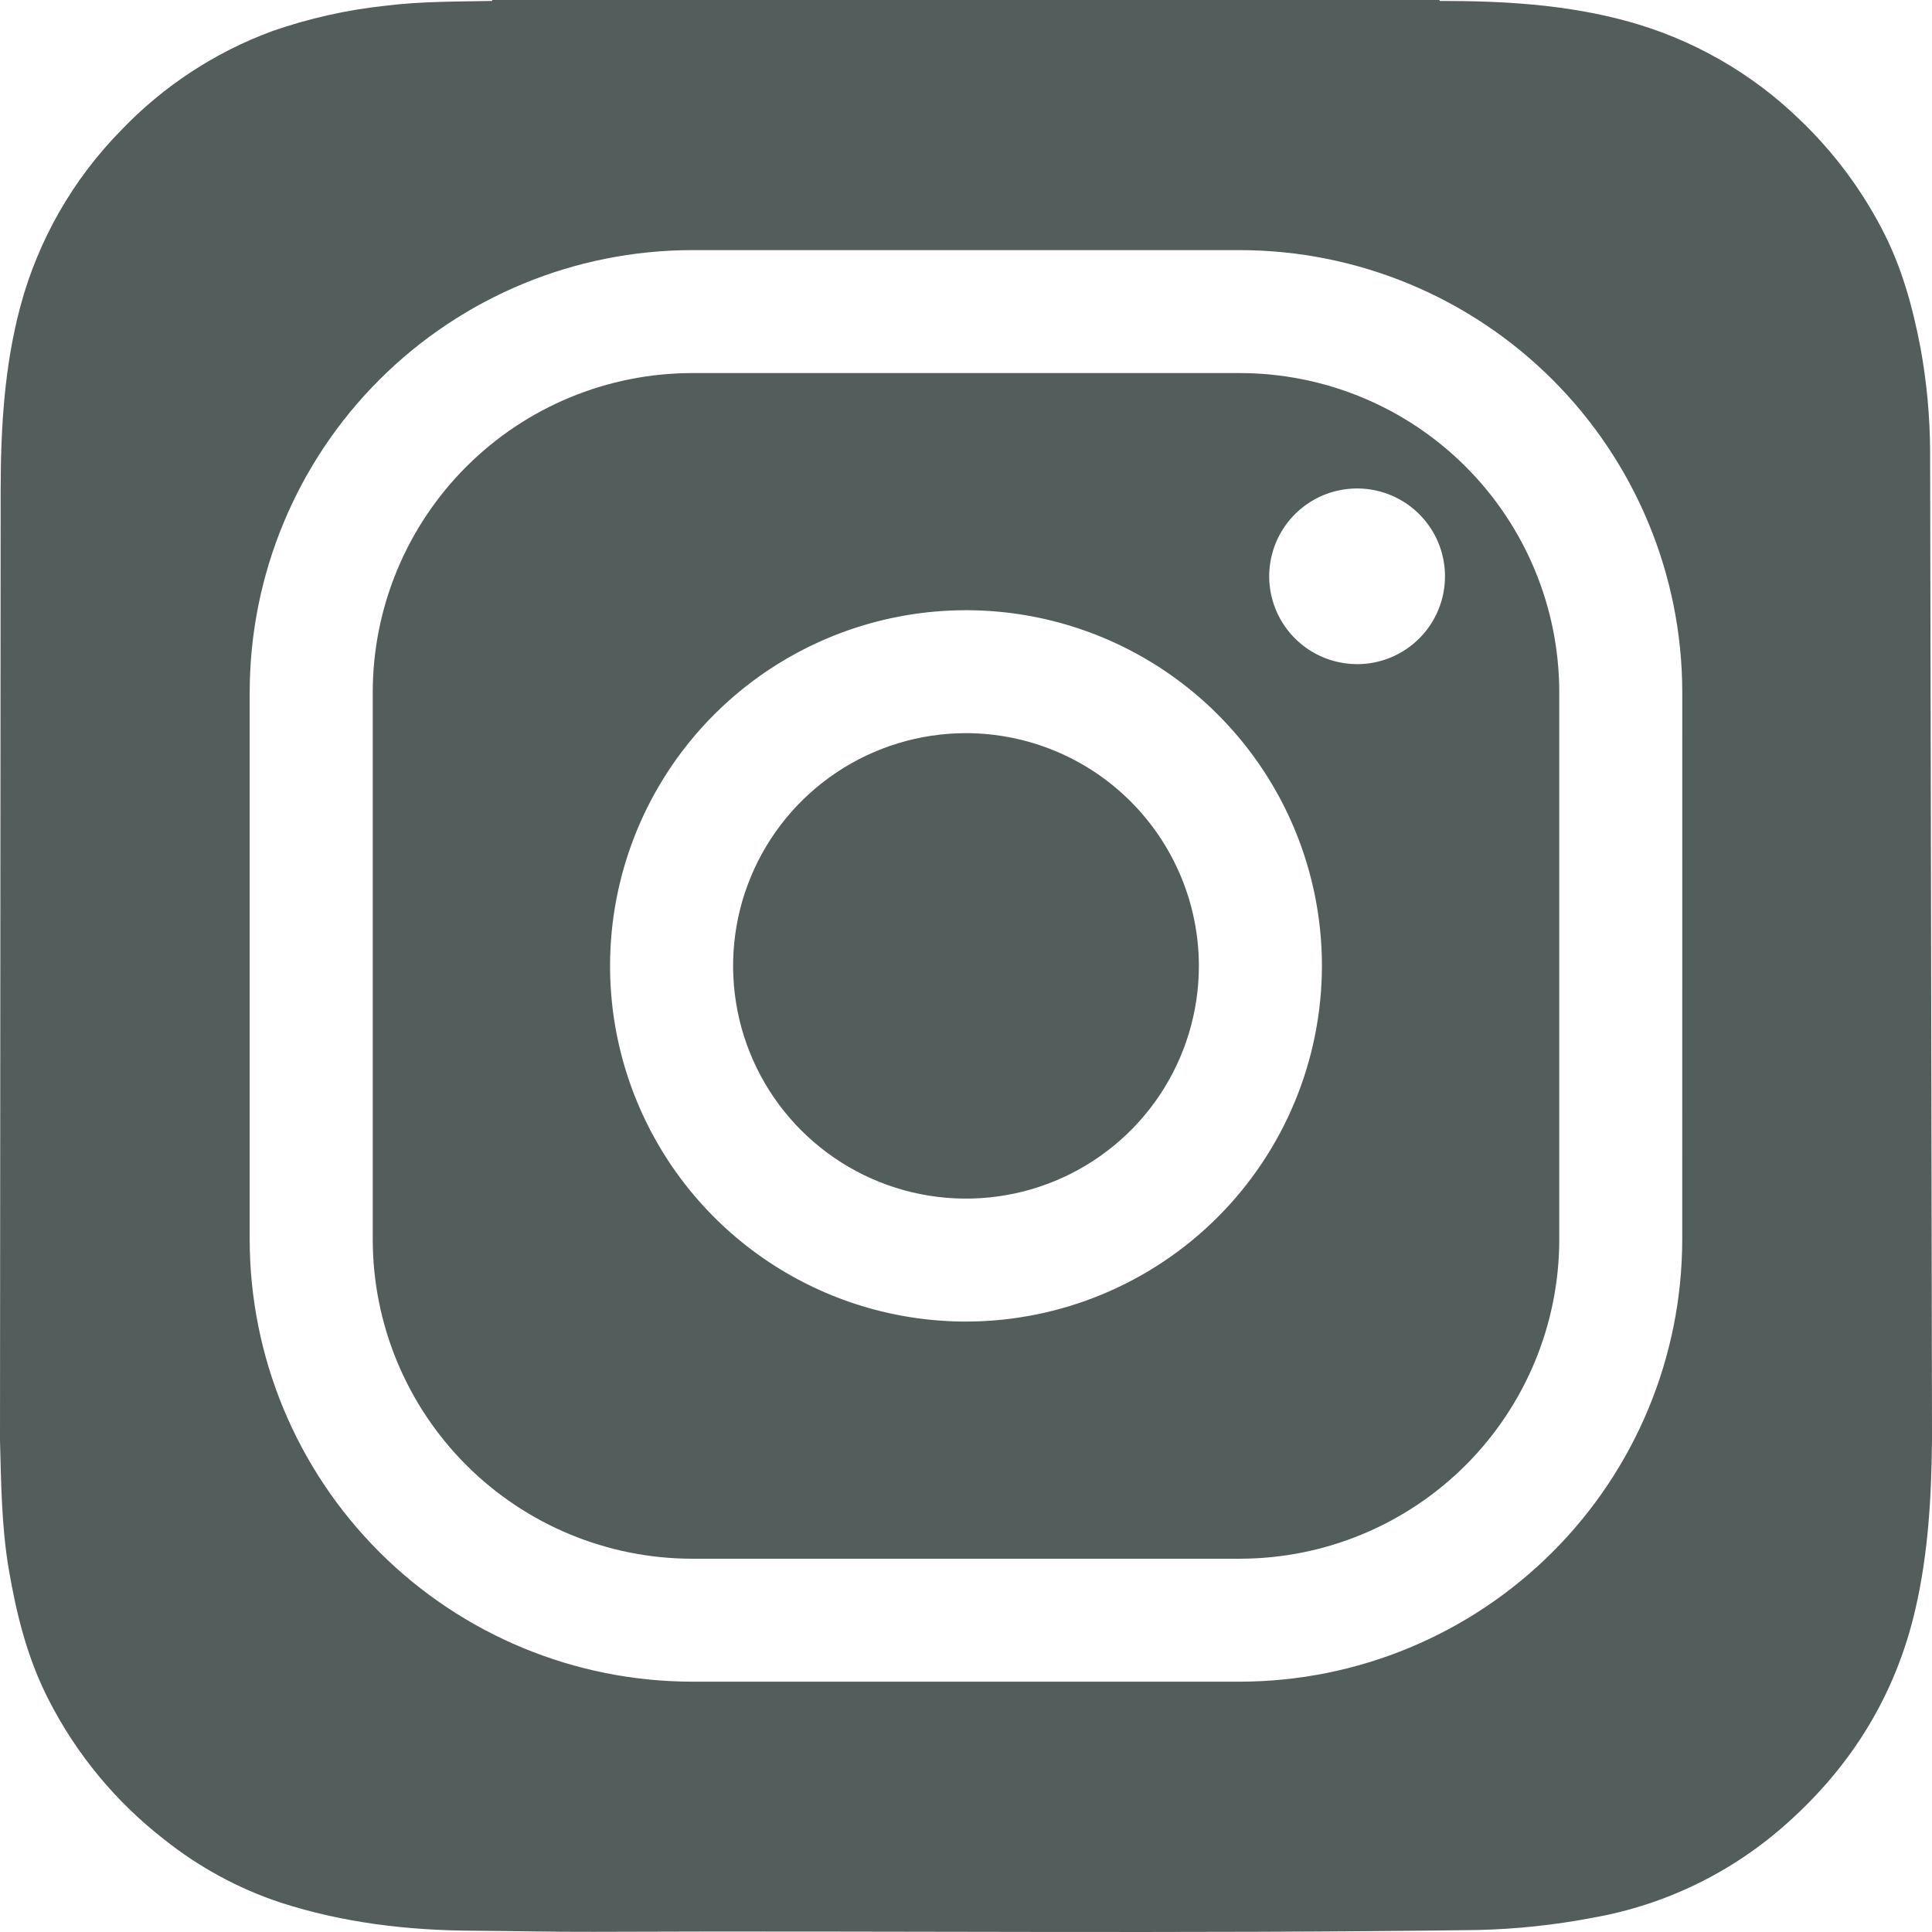
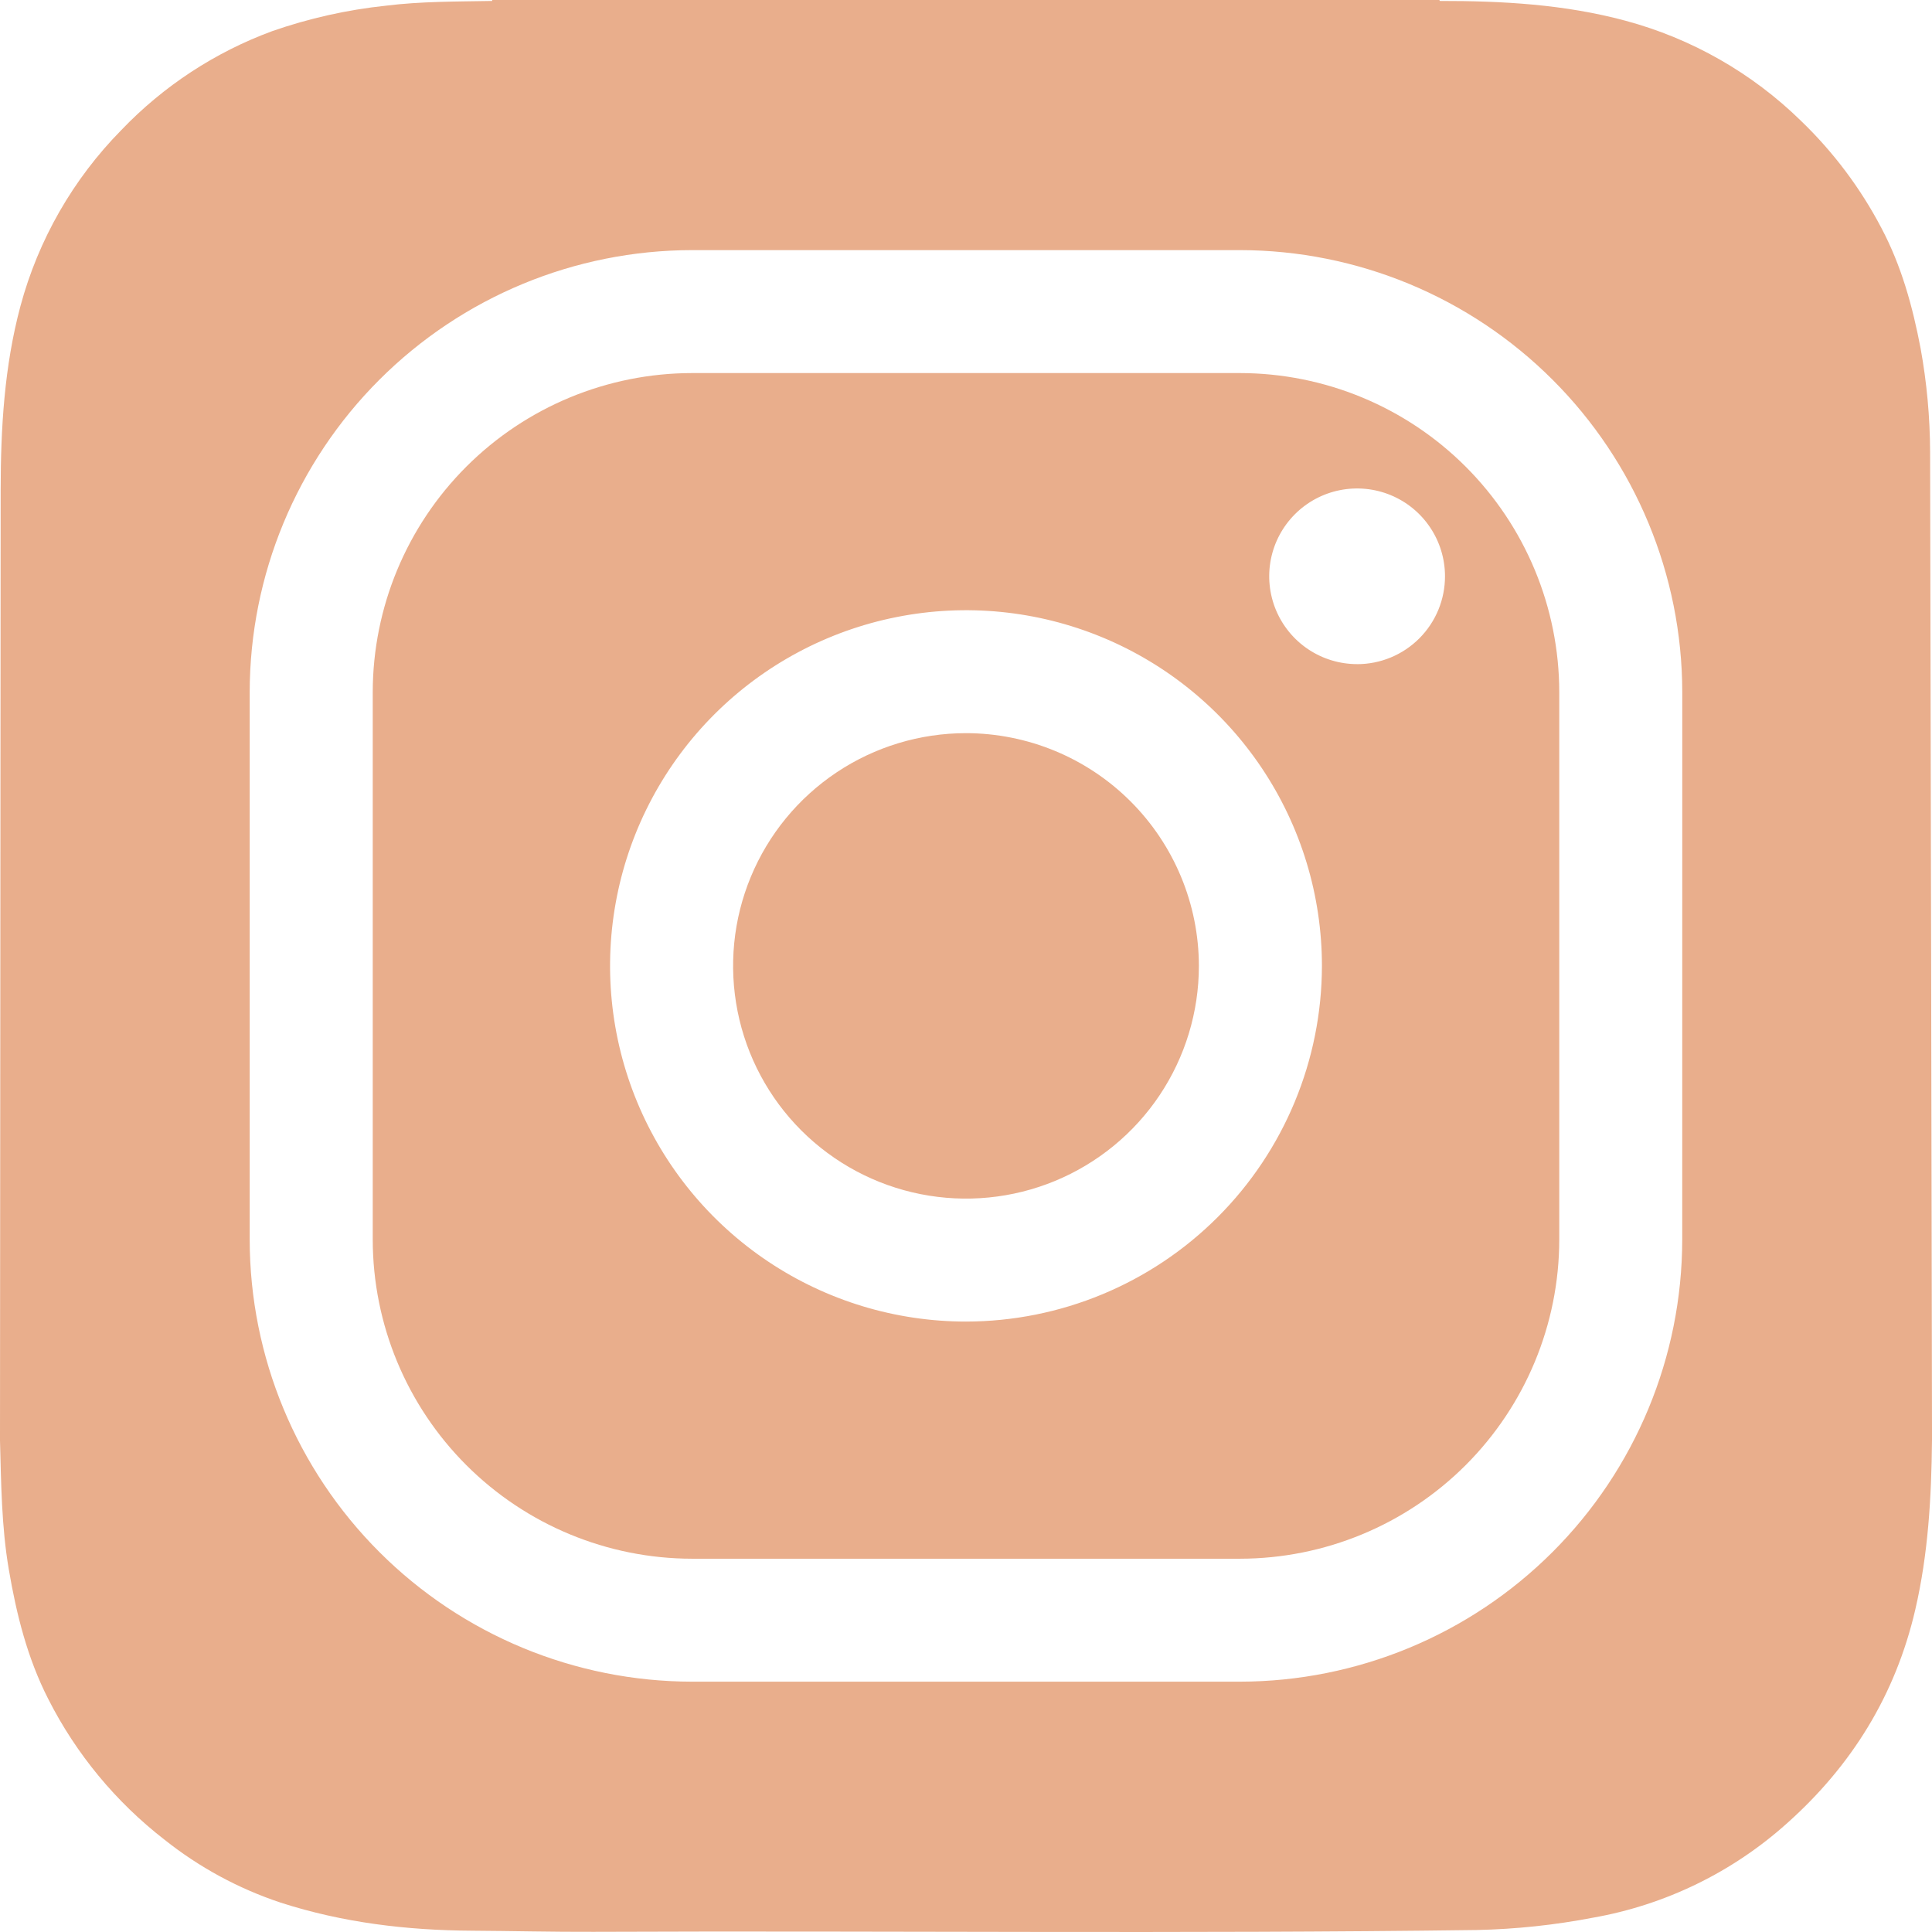
<svg xmlns="http://www.w3.org/2000/svg" width="100" height="100" viewBox="0 0 100 100" fill="none">
-   <path d="M50 37.948C47.616 37.948 45.285 38.655 43.303 39.978C41.32 41.302 39.775 43.183 38.863 45.384C37.95 47.585 37.712 50.007 38.177 52.344C38.642 54.681 39.79 56.827 41.476 58.512C43.162 60.196 45.31 61.344 47.648 61.808C49.986 62.273 52.41 62.035 54.613 61.123C56.816 60.211 58.698 58.667 60.023 56.686C61.347 54.705 62.054 52.377 62.054 49.994C62.05 46.8 60.779 43.739 58.519 41.481C56.26 39.222 53.196 37.952 50 37.948V37.948Z" fill="#535D5C" />
-   <path d="M64.181 19.31H35.818C31.437 19.315 27.237 21.056 24.139 24.152C21.041 27.248 19.298 31.445 19.293 35.823V64.165C19.298 68.544 21.041 72.741 24.139 75.837C27.237 78.932 31.437 80.674 35.818 80.679H64.181C68.563 80.674 72.763 78.932 75.861 75.837C78.959 72.741 80.702 68.544 80.707 64.165V35.823C80.702 31.445 78.959 27.248 75.861 24.152C72.763 21.056 68.563 19.315 64.181 19.31V19.31ZM50 68.404C46.356 68.404 42.794 67.324 39.765 65.301C36.735 63.278 34.374 60.403 32.979 57.039C31.585 53.675 31.22 49.974 31.931 46.403C32.642 42.832 34.397 39.551 36.973 36.977C39.55 34.402 42.832 32.649 46.406 31.939C49.98 31.228 53.684 31.593 57.05 32.986C60.416 34.38 63.294 36.739 65.318 39.767C67.342 42.794 68.423 46.353 68.423 49.994C68.417 54.875 66.474 59.554 63.021 63.005C59.567 66.457 54.884 68.398 50 68.404V68.404ZM70.244 34.375C69.344 34.375 68.465 34.108 67.717 33.609C66.969 33.11 66.386 32.4 66.041 31.57C65.697 30.74 65.606 29.826 65.781 28.944C65.956 28.062 66.389 27.253 67.025 26.616C67.66 25.98 68.47 25.547 69.352 25.371C70.234 25.195 71.149 25.284 71.98 25.627C72.812 25.97 73.523 26.552 74.023 27.299C74.524 28.045 74.792 28.924 74.793 29.822C74.794 30.42 74.677 31.012 74.449 31.565C74.221 32.117 73.886 32.619 73.464 33.042C73.041 33.465 72.539 33.801 71.987 34.03C71.434 34.259 70.842 34.377 70.244 34.377V34.375Z" fill="#535D5C" />
-   <path d="M99.902 23.397C99.896 21.596 99.731 19.799 99.409 18.027C98.997 15.864 98.417 13.755 97.38 11.8C96.3 9.739 94.894 7.866 93.217 6.253C90.684 3.775 87.555 1.991 84.131 1.072C80.98 0.223 77.757 0.045 74.525 0.049C74.514 0.035 74.507 0.018 74.505 0H25.475C25.475 0.017 25.475 0.034 25.475 0.049C23.637 0.083 21.795 0.068 19.968 0.295C17.964 0.507 15.991 0.949 14.088 1.612C11.129 2.702 8.458 4.454 6.279 6.733C3.782 9.269 1.983 12.408 1.058 15.845C0.221 18.97 0.038 22.157 0.034 25.368L0 74.559C0.059 76.778 0.079 79.019 0.453 81.218C0.85 83.554 1.417 85.828 2.501 87.947C3.942 90.787 5.996 93.271 8.514 95.222C10.312 96.653 12.348 97.757 14.53 98.481C17.743 99.517 21.058 99.914 24.422 99.933C26.521 99.946 28.616 99.999 30.715 99.991C45.959 99.927 61.206 100.101 76.45 99.897C78.464 99.853 80.47 99.64 82.448 99.26C86.189 98.602 89.671 96.909 92.497 94.372C95.85 91.383 98.113 87.726 99.135 83.312C99.805 80.426 99.97 77.498 100 74.562V73.975C99.998 73.746 99.911 24.055 99.902 23.397ZM87.072 64.166C87.065 70.23 84.651 76.045 80.359 80.333C76.068 84.622 70.25 87.035 64.18 87.043H35.817C29.748 87.035 23.929 84.623 19.637 80.334C15.345 76.045 12.931 70.231 12.924 64.166V35.823C12.931 29.758 15.345 23.943 19.637 19.655C23.929 15.366 29.748 12.953 35.817 12.946H64.18C70.25 12.953 76.069 15.366 80.361 19.655C84.653 23.943 87.067 29.758 87.074 35.823L87.072 64.166Z" fill="#535D5C" />
+   <path d="M50 37.948C47.616 37.948 45.285 38.655 43.303 39.978C41.32 41.302 39.775 43.183 38.863 45.384C37.95 47.585 37.712 50.007 38.177 52.344C38.642 54.681 39.79 56.827 41.476 58.512C43.162 60.196 45.31 61.344 47.648 61.808C49.986 62.273 52.41 62.035 54.613 61.123C56.816 60.211 58.698 58.667 60.023 56.686C61.347 54.705 62.054 52.377 62.054 49.994C62.05 46.8 60.779 43.739 58.519 41.481C56.26 39.222 53.196 37.952 50 37.948V37.948Z" fill="#E9AE8C" />
+   <path d="M64.181 19.31H35.818C31.437 19.315 27.237 21.056 24.139 24.152C21.041 27.248 19.298 31.445 19.293 35.823V64.165C19.298 68.544 21.041 72.741 24.139 75.837C27.237 78.932 31.437 80.674 35.818 80.679H64.181C68.563 80.674 72.763 78.932 75.861 75.837C78.959 72.741 80.702 68.544 80.707 64.165V35.823C80.702 31.445 78.959 27.248 75.861 24.152C72.763 21.056 68.563 19.315 64.181 19.31V19.31ZM50 68.404C46.356 68.404 42.794 67.324 39.765 65.301C36.735 63.278 34.374 60.403 32.979 57.039C31.585 53.675 31.22 49.974 31.931 46.403C32.642 42.832 34.397 39.551 36.973 36.977C39.55 34.402 42.832 32.649 46.406 31.939C49.98 31.228 53.684 31.593 57.05 32.986C60.416 34.38 63.294 36.739 65.318 39.767C67.342 42.794 68.423 46.353 68.423 49.994C68.417 54.875 66.474 59.554 63.021 63.005C59.567 66.457 54.884 68.398 50 68.404V68.404ZM70.244 34.375C69.344 34.375 68.465 34.108 67.717 33.609C66.969 33.11 66.386 32.4 66.041 31.57C65.697 30.74 65.606 29.826 65.781 28.944C65.956 28.062 66.389 27.253 67.025 26.616C67.66 25.98 68.47 25.547 69.352 25.371C70.234 25.195 71.149 25.284 71.98 25.627C72.812 25.97 73.523 26.552 74.023 27.299C74.524 28.045 74.792 28.924 74.793 29.822C74.794 30.42 74.677 31.012 74.449 31.565C74.221 32.117 73.886 32.619 73.464 33.042C73.041 33.465 72.539 33.801 71.987 34.03C71.434 34.259 70.842 34.377 70.244 34.377V34.375Z" fill="#E9AE8C" />
+   <path d="M99.902 23.397C99.896 21.596 99.731 19.799 99.409 18.027C98.997 15.864 98.417 13.755 97.38 11.8C96.3 9.739 94.894 7.866 93.217 6.253C90.684 3.775 87.555 1.991 84.131 1.072C80.98 0.223 77.757 0.045 74.525 0.049C74.514 0.035 74.507 0.018 74.505 0H25.475C25.475 0.017 25.475 0.034 25.475 0.049C23.637 0.083 21.795 0.068 19.968 0.295C17.964 0.507 15.991 0.949 14.088 1.612C11.129 2.702 8.458 4.454 6.279 6.733C3.782 9.269 1.983 12.408 1.058 15.845C0.221 18.97 0.038 22.157 0.034 25.368L0 74.559C0.059 76.778 0.079 79.019 0.453 81.218C0.85 83.554 1.417 85.828 2.501 87.947C3.942 90.787 5.996 93.271 8.514 95.222C10.312 96.653 12.348 97.757 14.53 98.481C17.743 99.517 21.058 99.914 24.422 99.933C26.521 99.946 28.616 99.999 30.715 99.991C45.959 99.927 61.206 100.101 76.45 99.897C78.464 99.853 80.47 99.64 82.448 99.26C86.189 98.602 89.671 96.909 92.497 94.372C95.85 91.383 98.113 87.726 99.135 83.312C99.805 80.426 99.97 77.498 100 74.562V73.975C99.998 73.746 99.911 24.055 99.902 23.397ZM87.072 64.166C87.065 70.23 84.651 76.045 80.359 80.333C76.068 84.622 70.25 87.035 64.18 87.043H35.817C29.748 87.035 23.929 84.623 19.637 80.334C15.345 76.045 12.931 70.231 12.924 64.166V35.823C12.931 29.758 15.345 23.943 19.637 19.655C23.929 15.366 29.748 12.953 35.817 12.946H64.18C70.25 12.953 76.069 15.366 80.361 19.655C84.653 23.943 87.067 29.758 87.074 35.823L87.072 64.166Z" fill="#E9AE8C" />
</svg>
